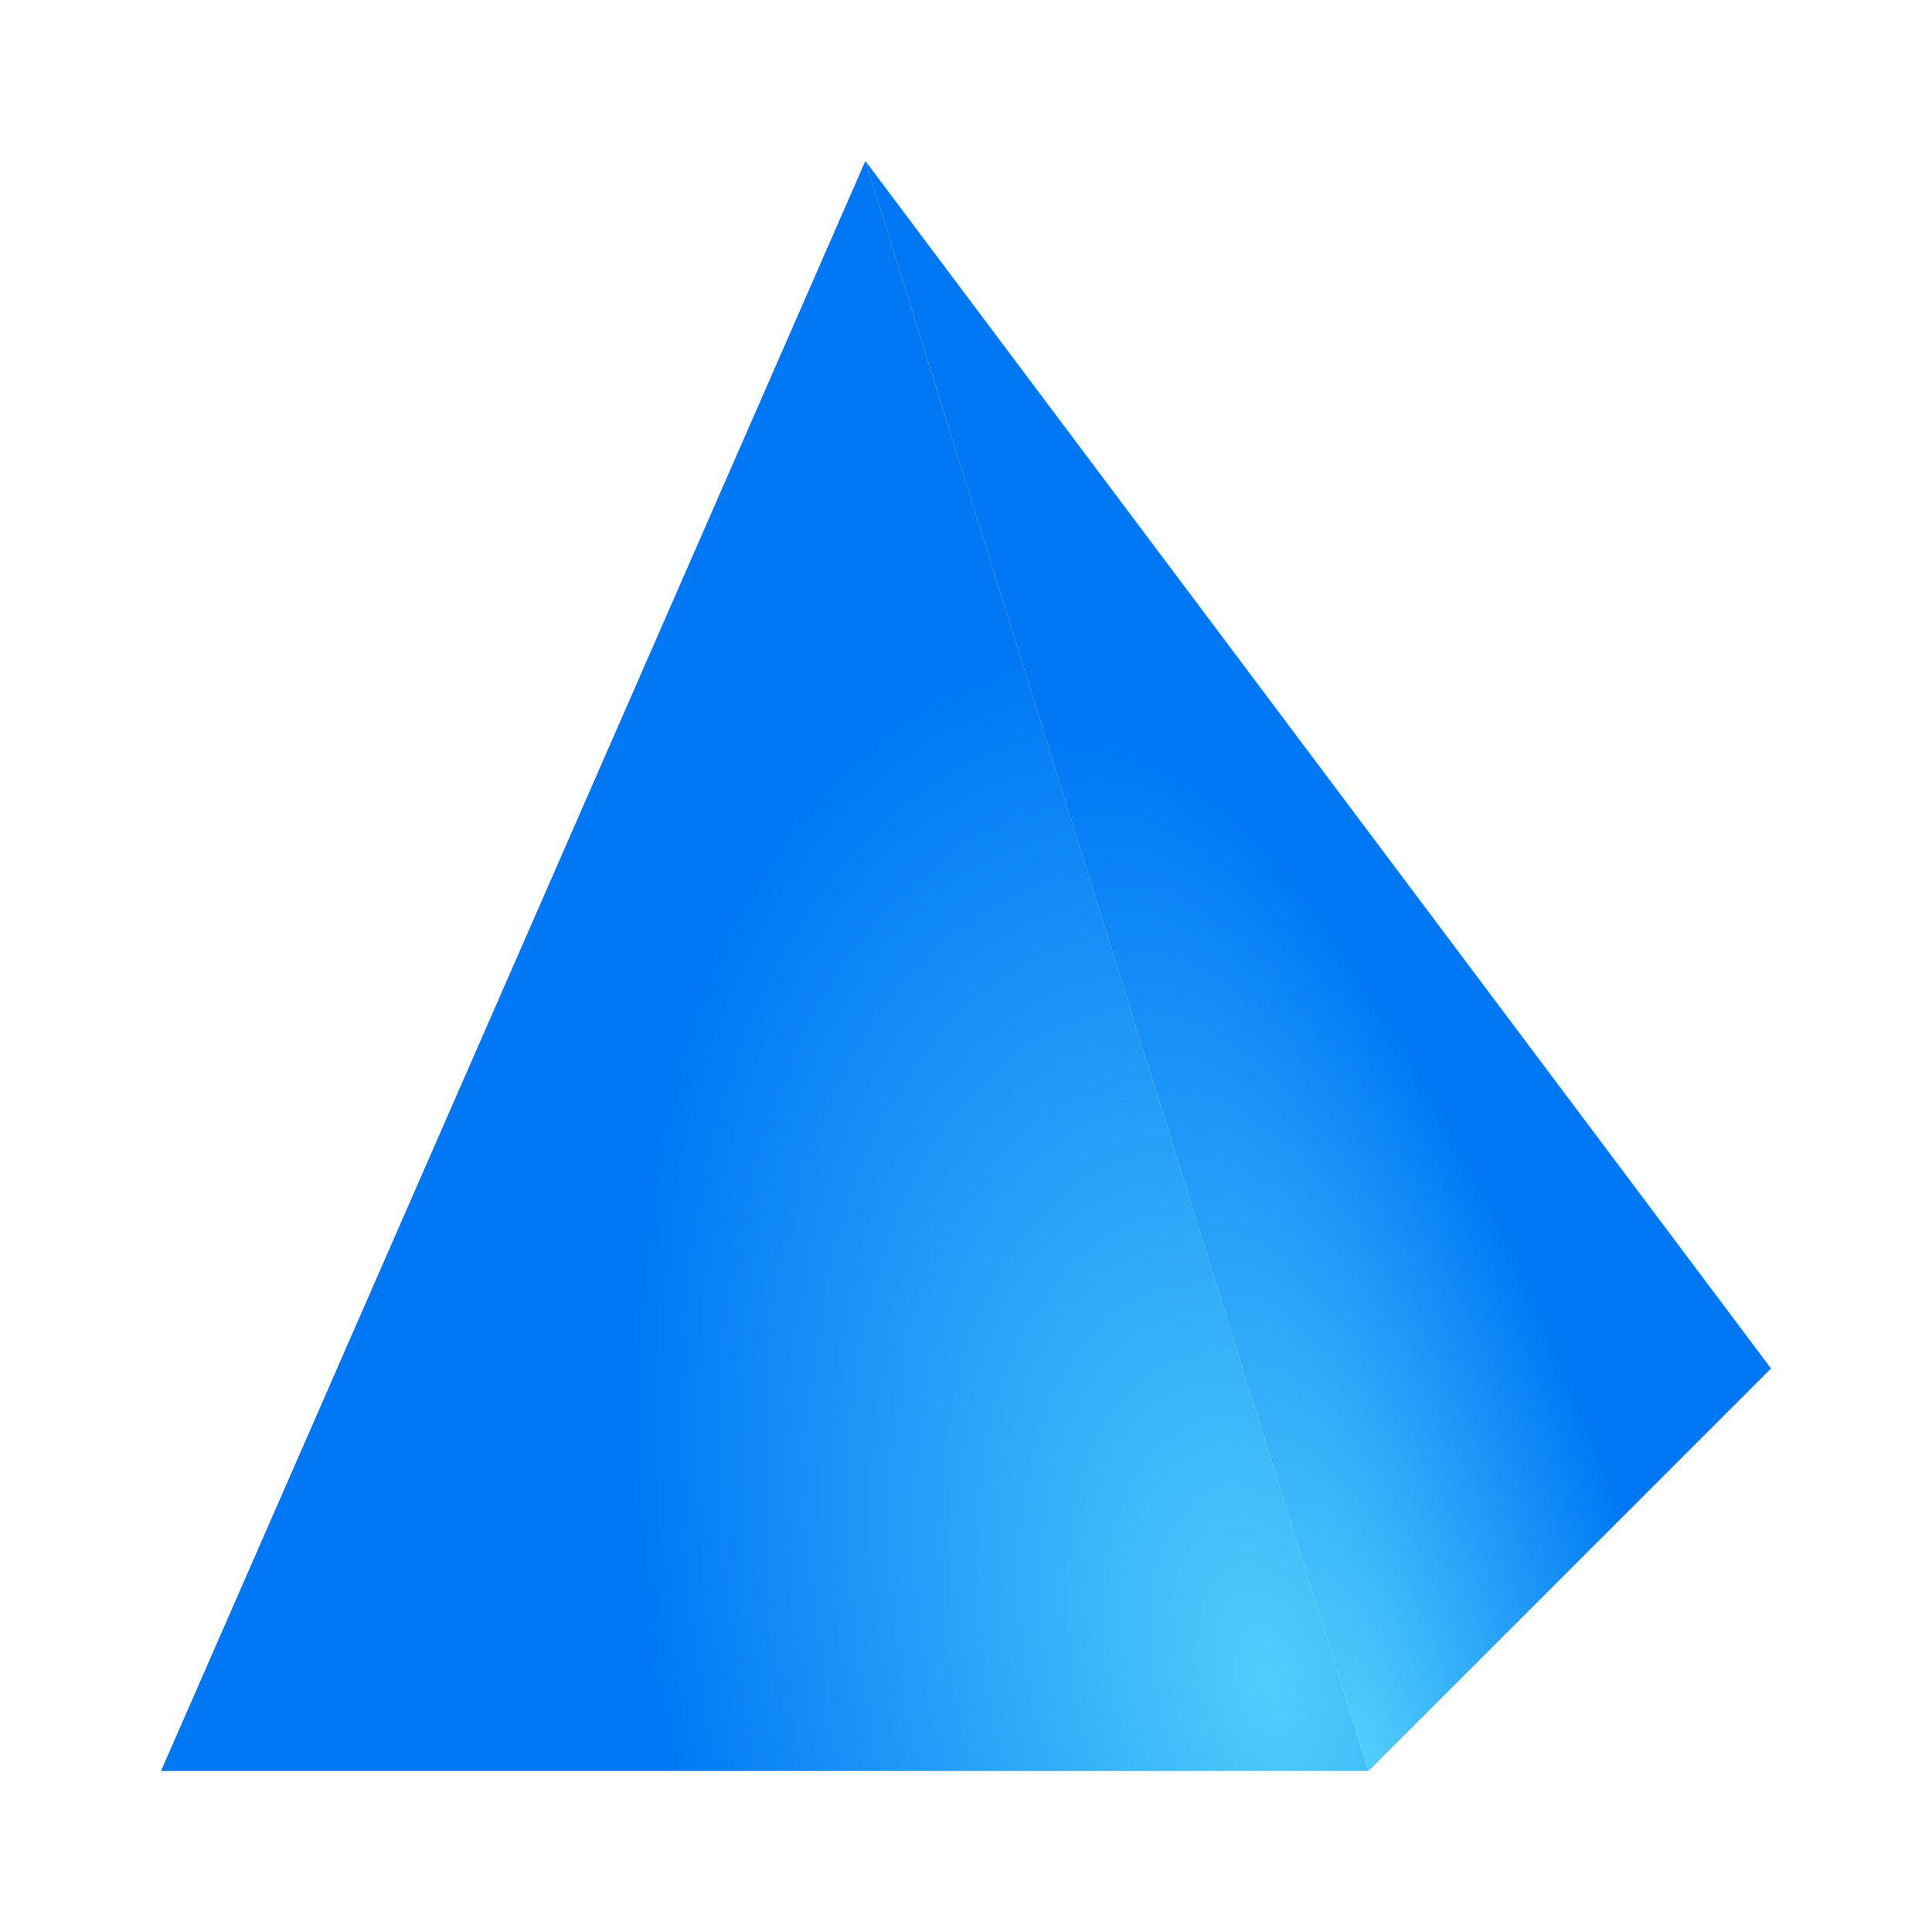
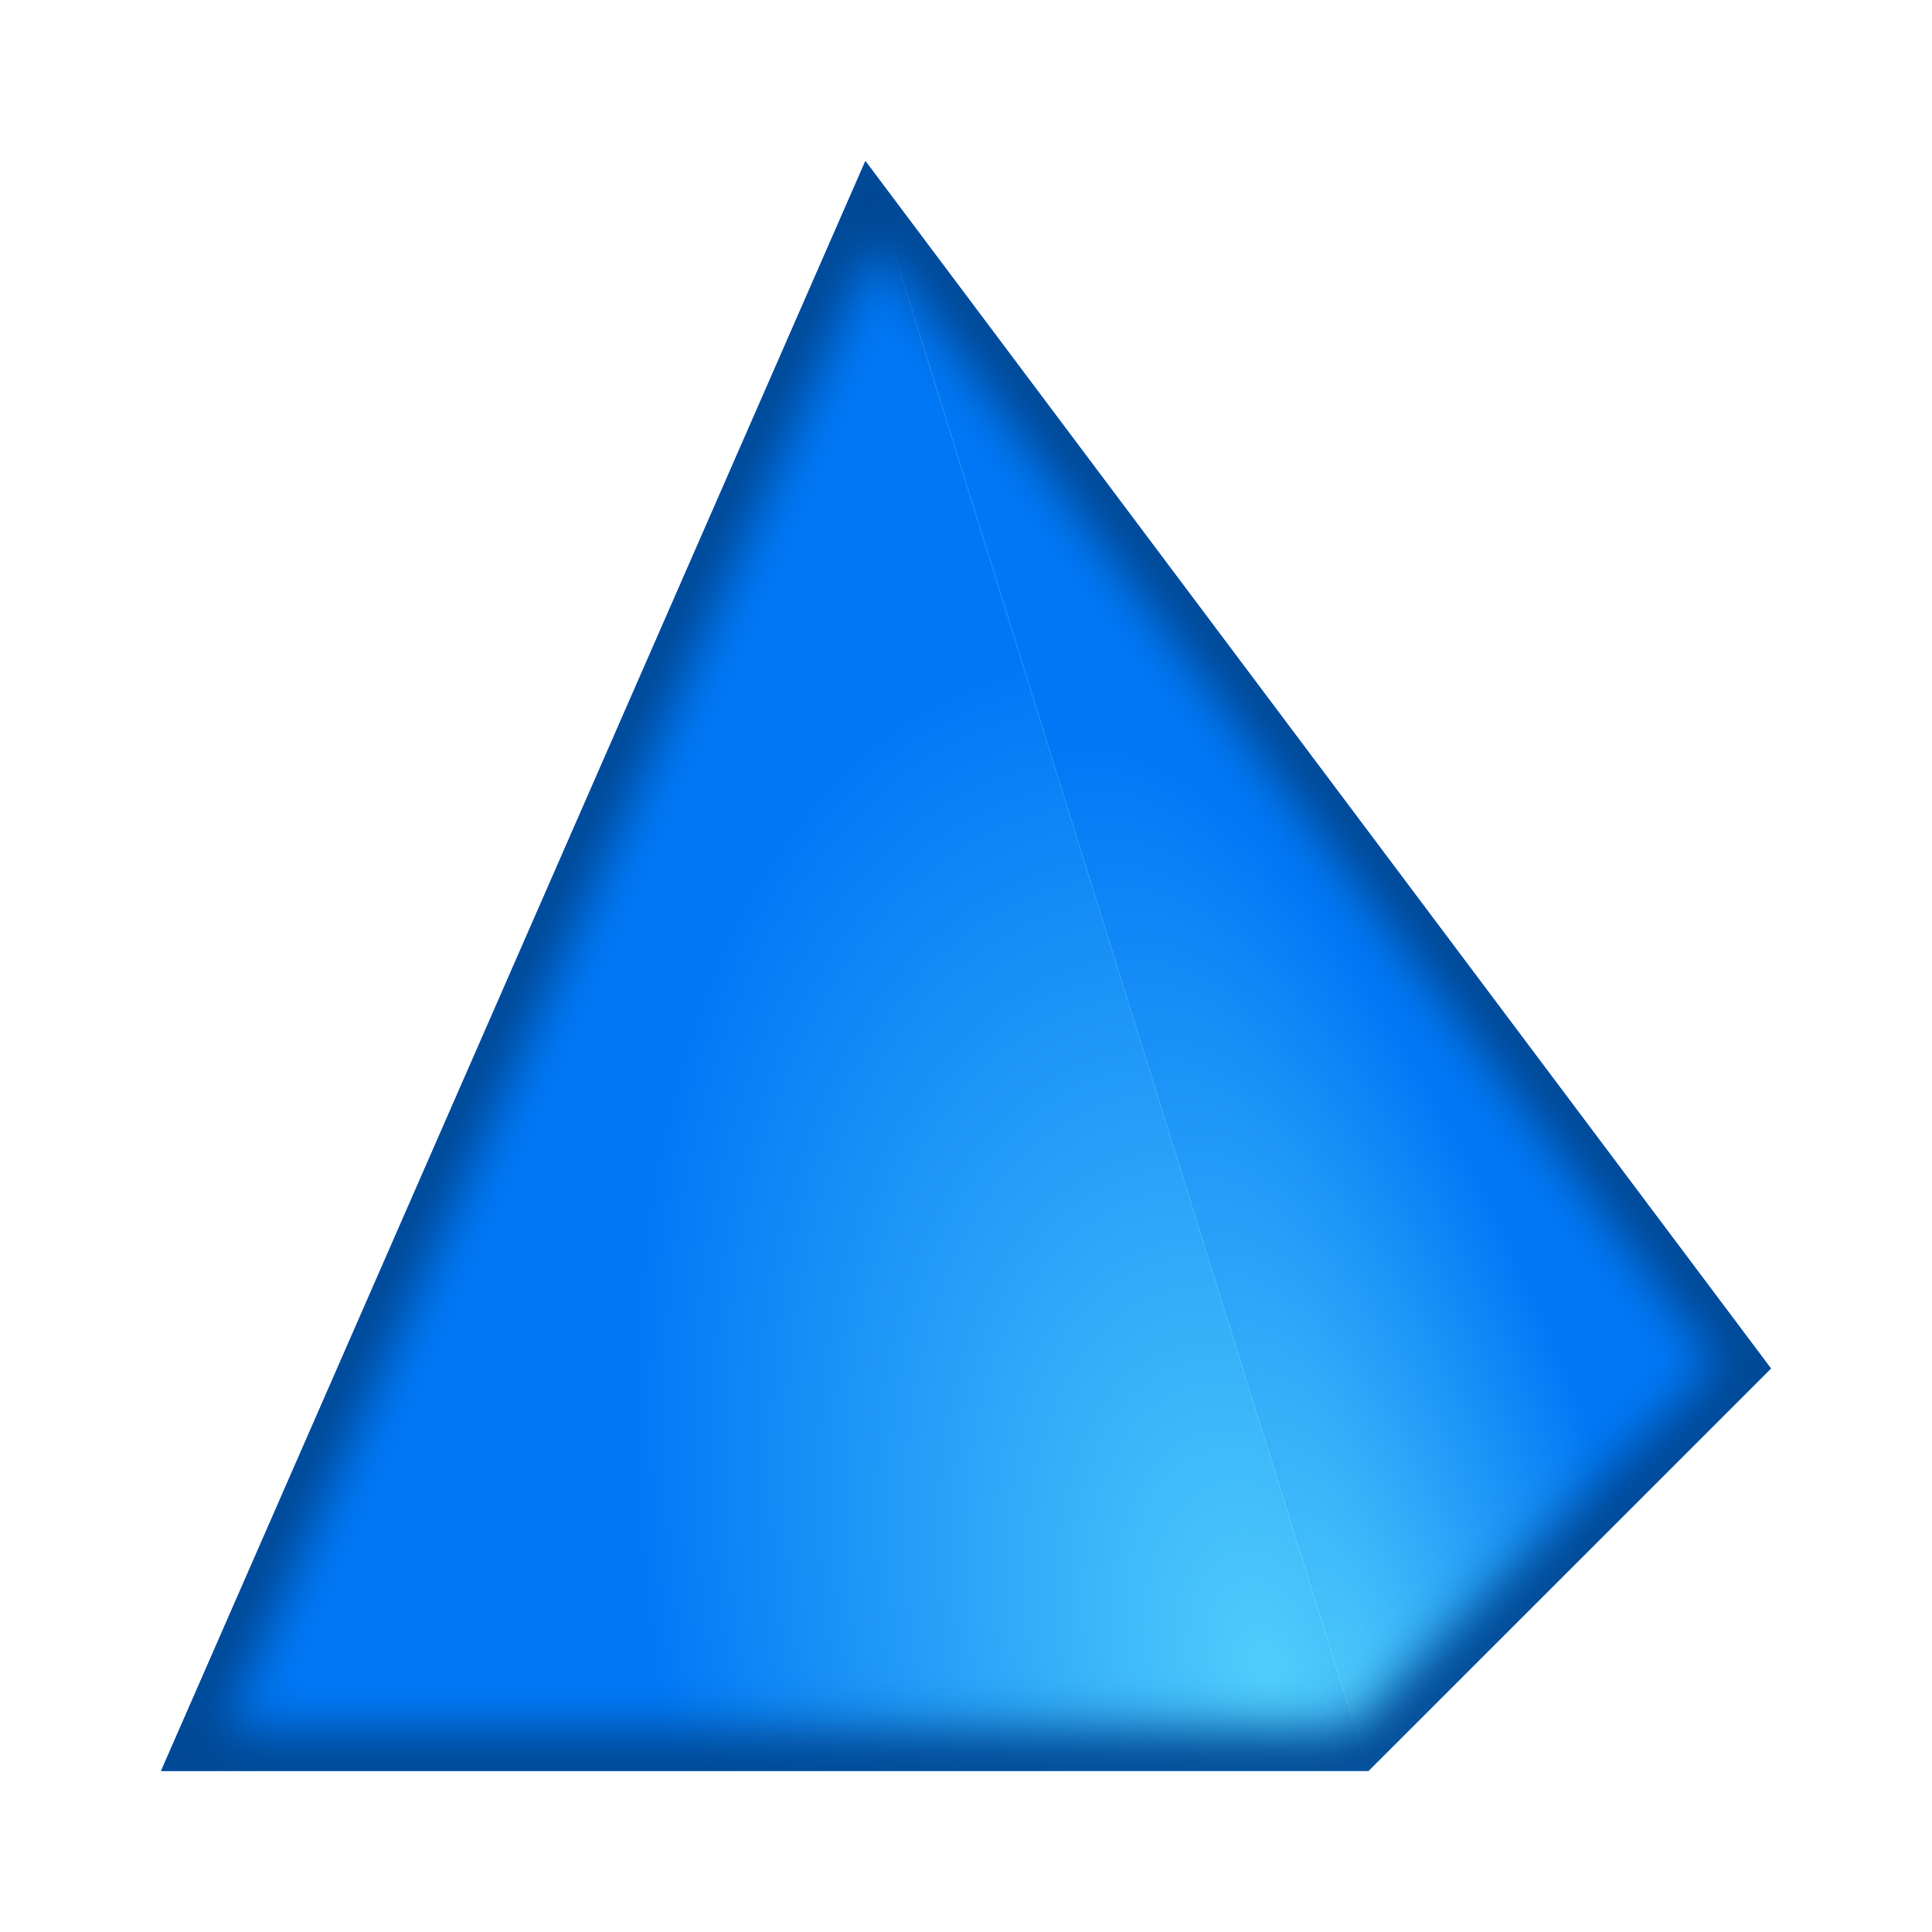
<svg xmlns="http://www.w3.org/2000/svg" xmlns:xlink="http://www.w3.org/1999/xlink" viewBox="0 0 24 24">
-   <radialGradient id="a" cx="17.623" cy="17.133" gradientTransform="matrix(.835352 -.5497155 .6915254 1.050847 -49.1455 11.10649)" gradientUnits="userSpaceOnUse" r="10">
+   <filter id="a" color-interpolation-filters="sRGB" height="1.074" width="1.074" x="-.037" y="-.037">
+     <feGaussianBlur stdDeviation=".31" />
+   </filter>
+   <clipPath id="b">
+     <path d="m10.75 2-8.75 20h7.5 7.5l5-5z" />
+   </clipPath>
+   <radialGradient id="c" cx="17.623" cy="17.133" gradientTransform="matrix(.835352 -.5497155 .6915254 1.050847 -49.1455 11.10649)" gradientUnits="userSpaceOnUse" r="10">
    <stop offset="0" stop-color="#51cdfb" />
    <stop offset="1" stop-color="#0078f6" />
  </radialGradient>
-   <radialGradient id="b" cx="14.537" cy="16.284" fx="14.537" fy="16.284" gradientTransform="matrix(.6775721 -.2088939 .6982126 2.264735 -4.196776 -11.91794)" gradientUnits="userSpaceOnUse" r="5.625" xlink:href="#a" />
-   <radialGradient id="c" cx="15.722" cy="18.723" fx="15.722" fy="18.723" gradientTransform="matrix(.9695123 -.2450428 .426661 1.688085 -7.47481 -6.871984)" gradientUnits="userSpaceOnUse" r="7.5" xlink:href="#a" />
-   <path d="m10.75 2-8.75 20h7.5 7.5z" fill="url(#c)" />
-   <path d="m10.75 2 6.25 20 5-5z" fill="url(#b)" />
+   <radialGradient id="d" cx="14.537" cy="16.284" fx="14.537" fy="16.284" gradientTransform="matrix(.6775721 -.2088939 .6982126 2.264735 -4.196776 -11.91794)" gradientUnits="userSpaceOnUse" r="5.625" xlink:href="#c" />
+   <radialGradient id="e" cx="15.722" cy="18.723" fx="15.722" fy="18.723" gradientTransform="matrix(.9695123 -.2450428 .426661 1.688085 -7.47481 -6.871984)" gradientUnits="userSpaceOnUse" r="7.5" xlink:href="#c" />
+   <path d="m10.75 2-8.75 20h7.5 7.5z" fill="url(#e)" />
+   <path d="m10.75 2 6.25 20 5-5z" fill="url(#d)" />
+   <path clip-path="url(#b)" d="m10.75 2-8.75 20h7.5 7.5l5-5z" fill="none" filter="url(#a)" stroke="#004792" />
</svg>
